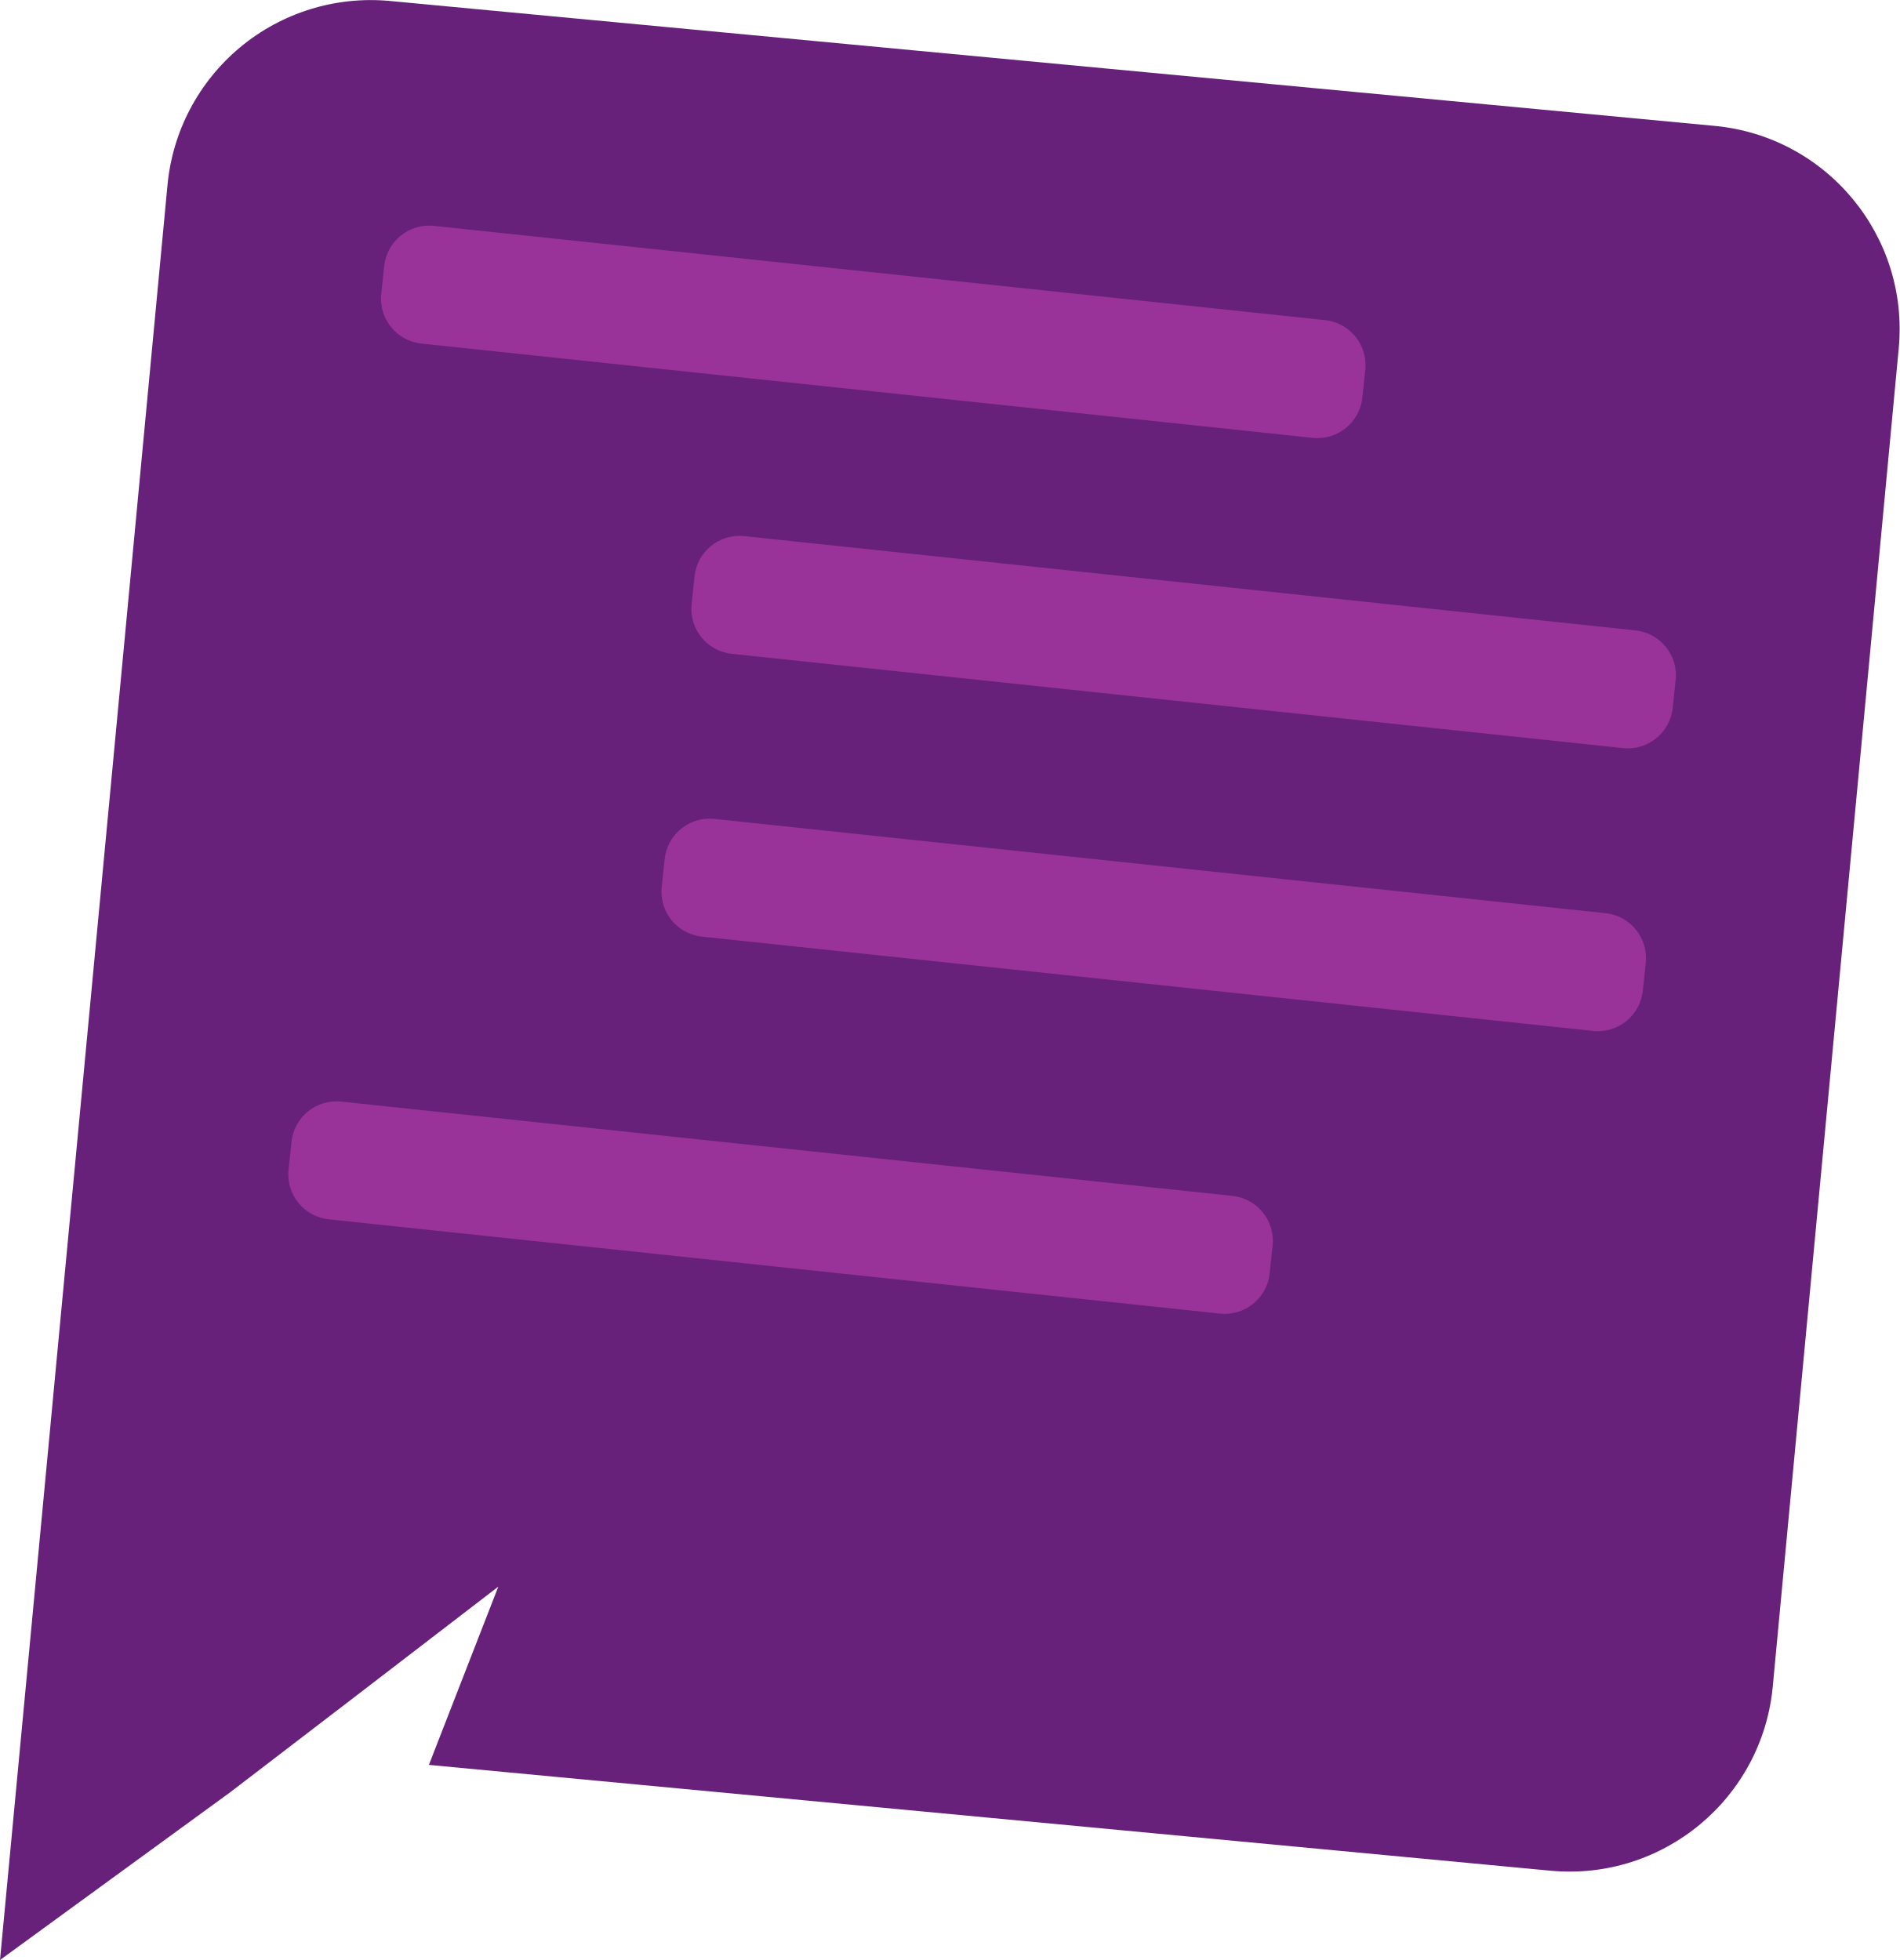
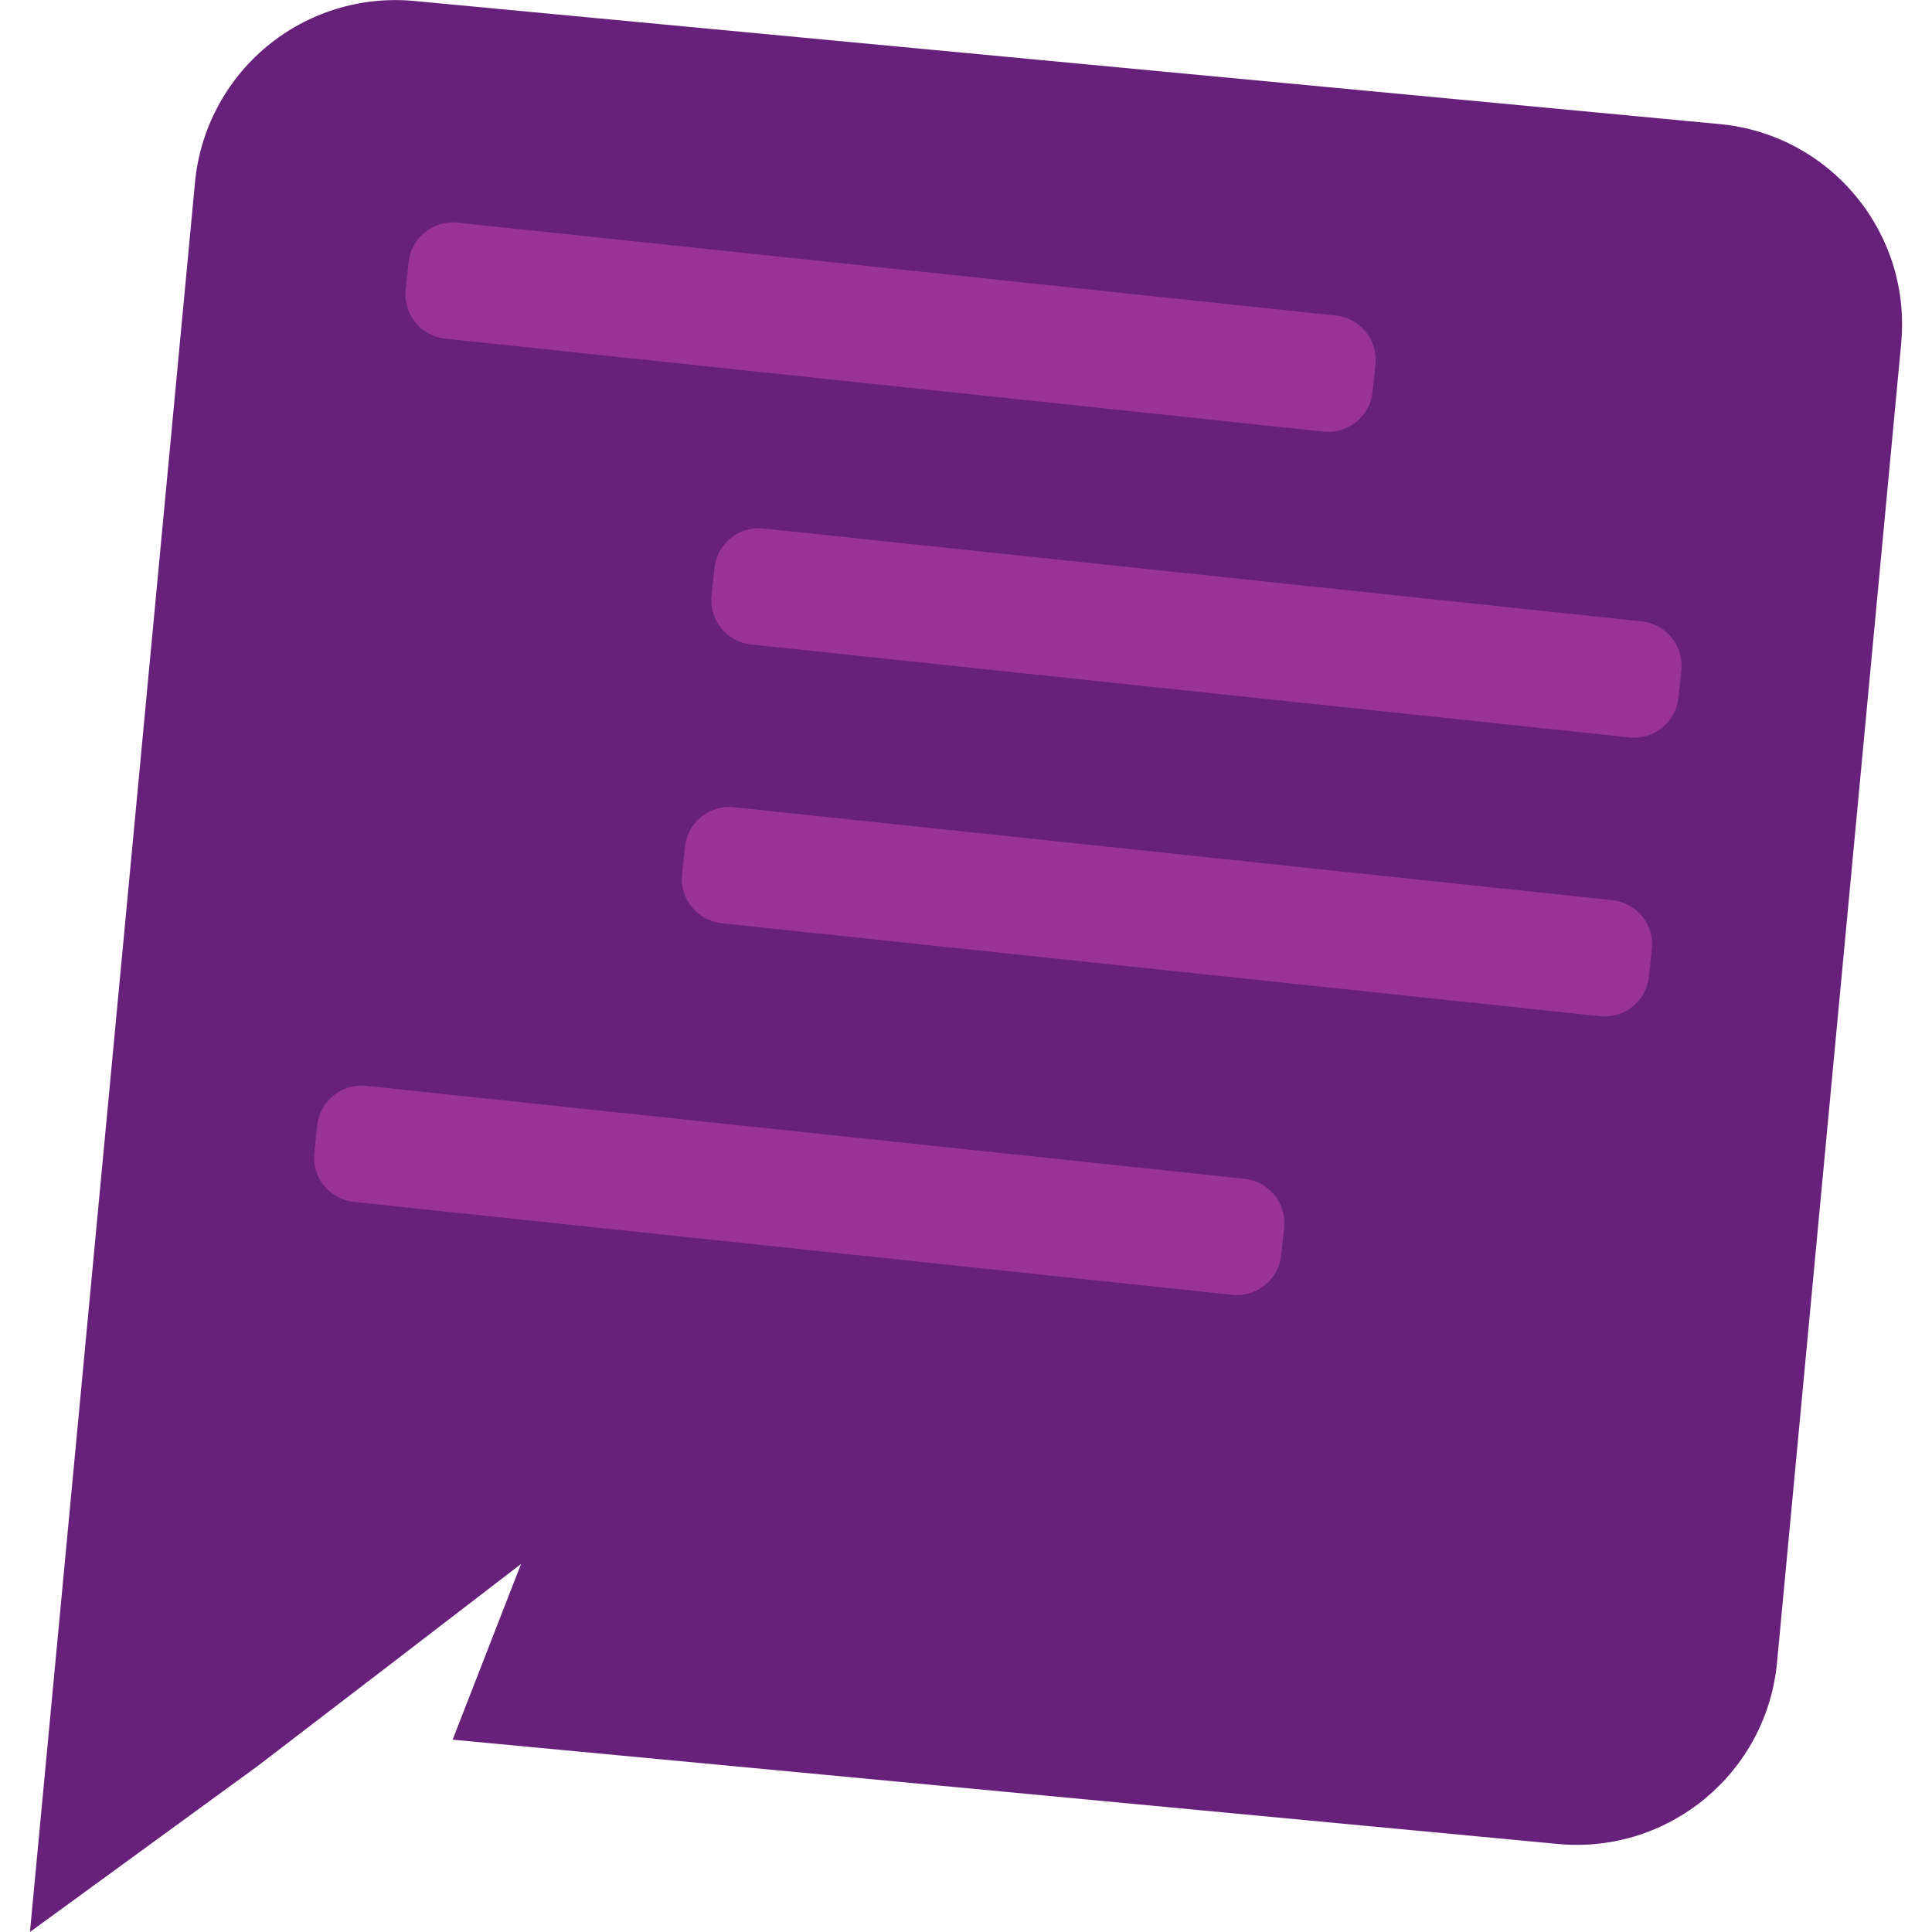
- <svg xmlns="http://www.w3.org/2000/svg" viewBox="0 0 265.74 274.24">
+ <svg xmlns="http://www.w3.org/2000/svg" width="38" height="38" viewBox="0 0 265.74 274.24">
  <defs>
    <style>.cls-1{fill:#68217a;}.cls-2{fill:#939;}</style>
  </defs>
  <g id="Layer_2" data-name="Layer 2">
    <g id="Layer_1-2" data-name="Layer 1">
      <path class="cls-1" d="M54.48.13,239.93,17.62A28.57,28.57,0,0,1,265.61,48.8L248,235.91a28.57,28.57,0,0,1-31.06,25.84L60,246.94,69.71,222l-19.27,14.8L32.23,250.75,0,274.24,23.42,26A28.56,28.56,0,0,1,54.48.13Z" />
      <rect class="cls-2" x="113.88" y="-22.58" width="16.56" height="138.01" rx="6.32" transform="translate(63.14 163.03) rotate(-83.96)" />
      <rect class="cls-2" x="157.3" y="20.84" width="16.56" height="138.01" rx="6.32" transform="translate(58.81 245.05) rotate(-83.96)" />
      <rect class="cls-2" x="100.92" y="99.96" width="16.56" height="138.01" rx="6.32" transform="translate(-70.32 259.78) rotate(-83.96)" />
      <rect class="cls-2" x="153.11" y="60.4" width="16.56" height="138.01" rx="6.32" transform="translate(15.73 276.29) rotate(-83.96)" />
    </g>
  </g>
</svg>
